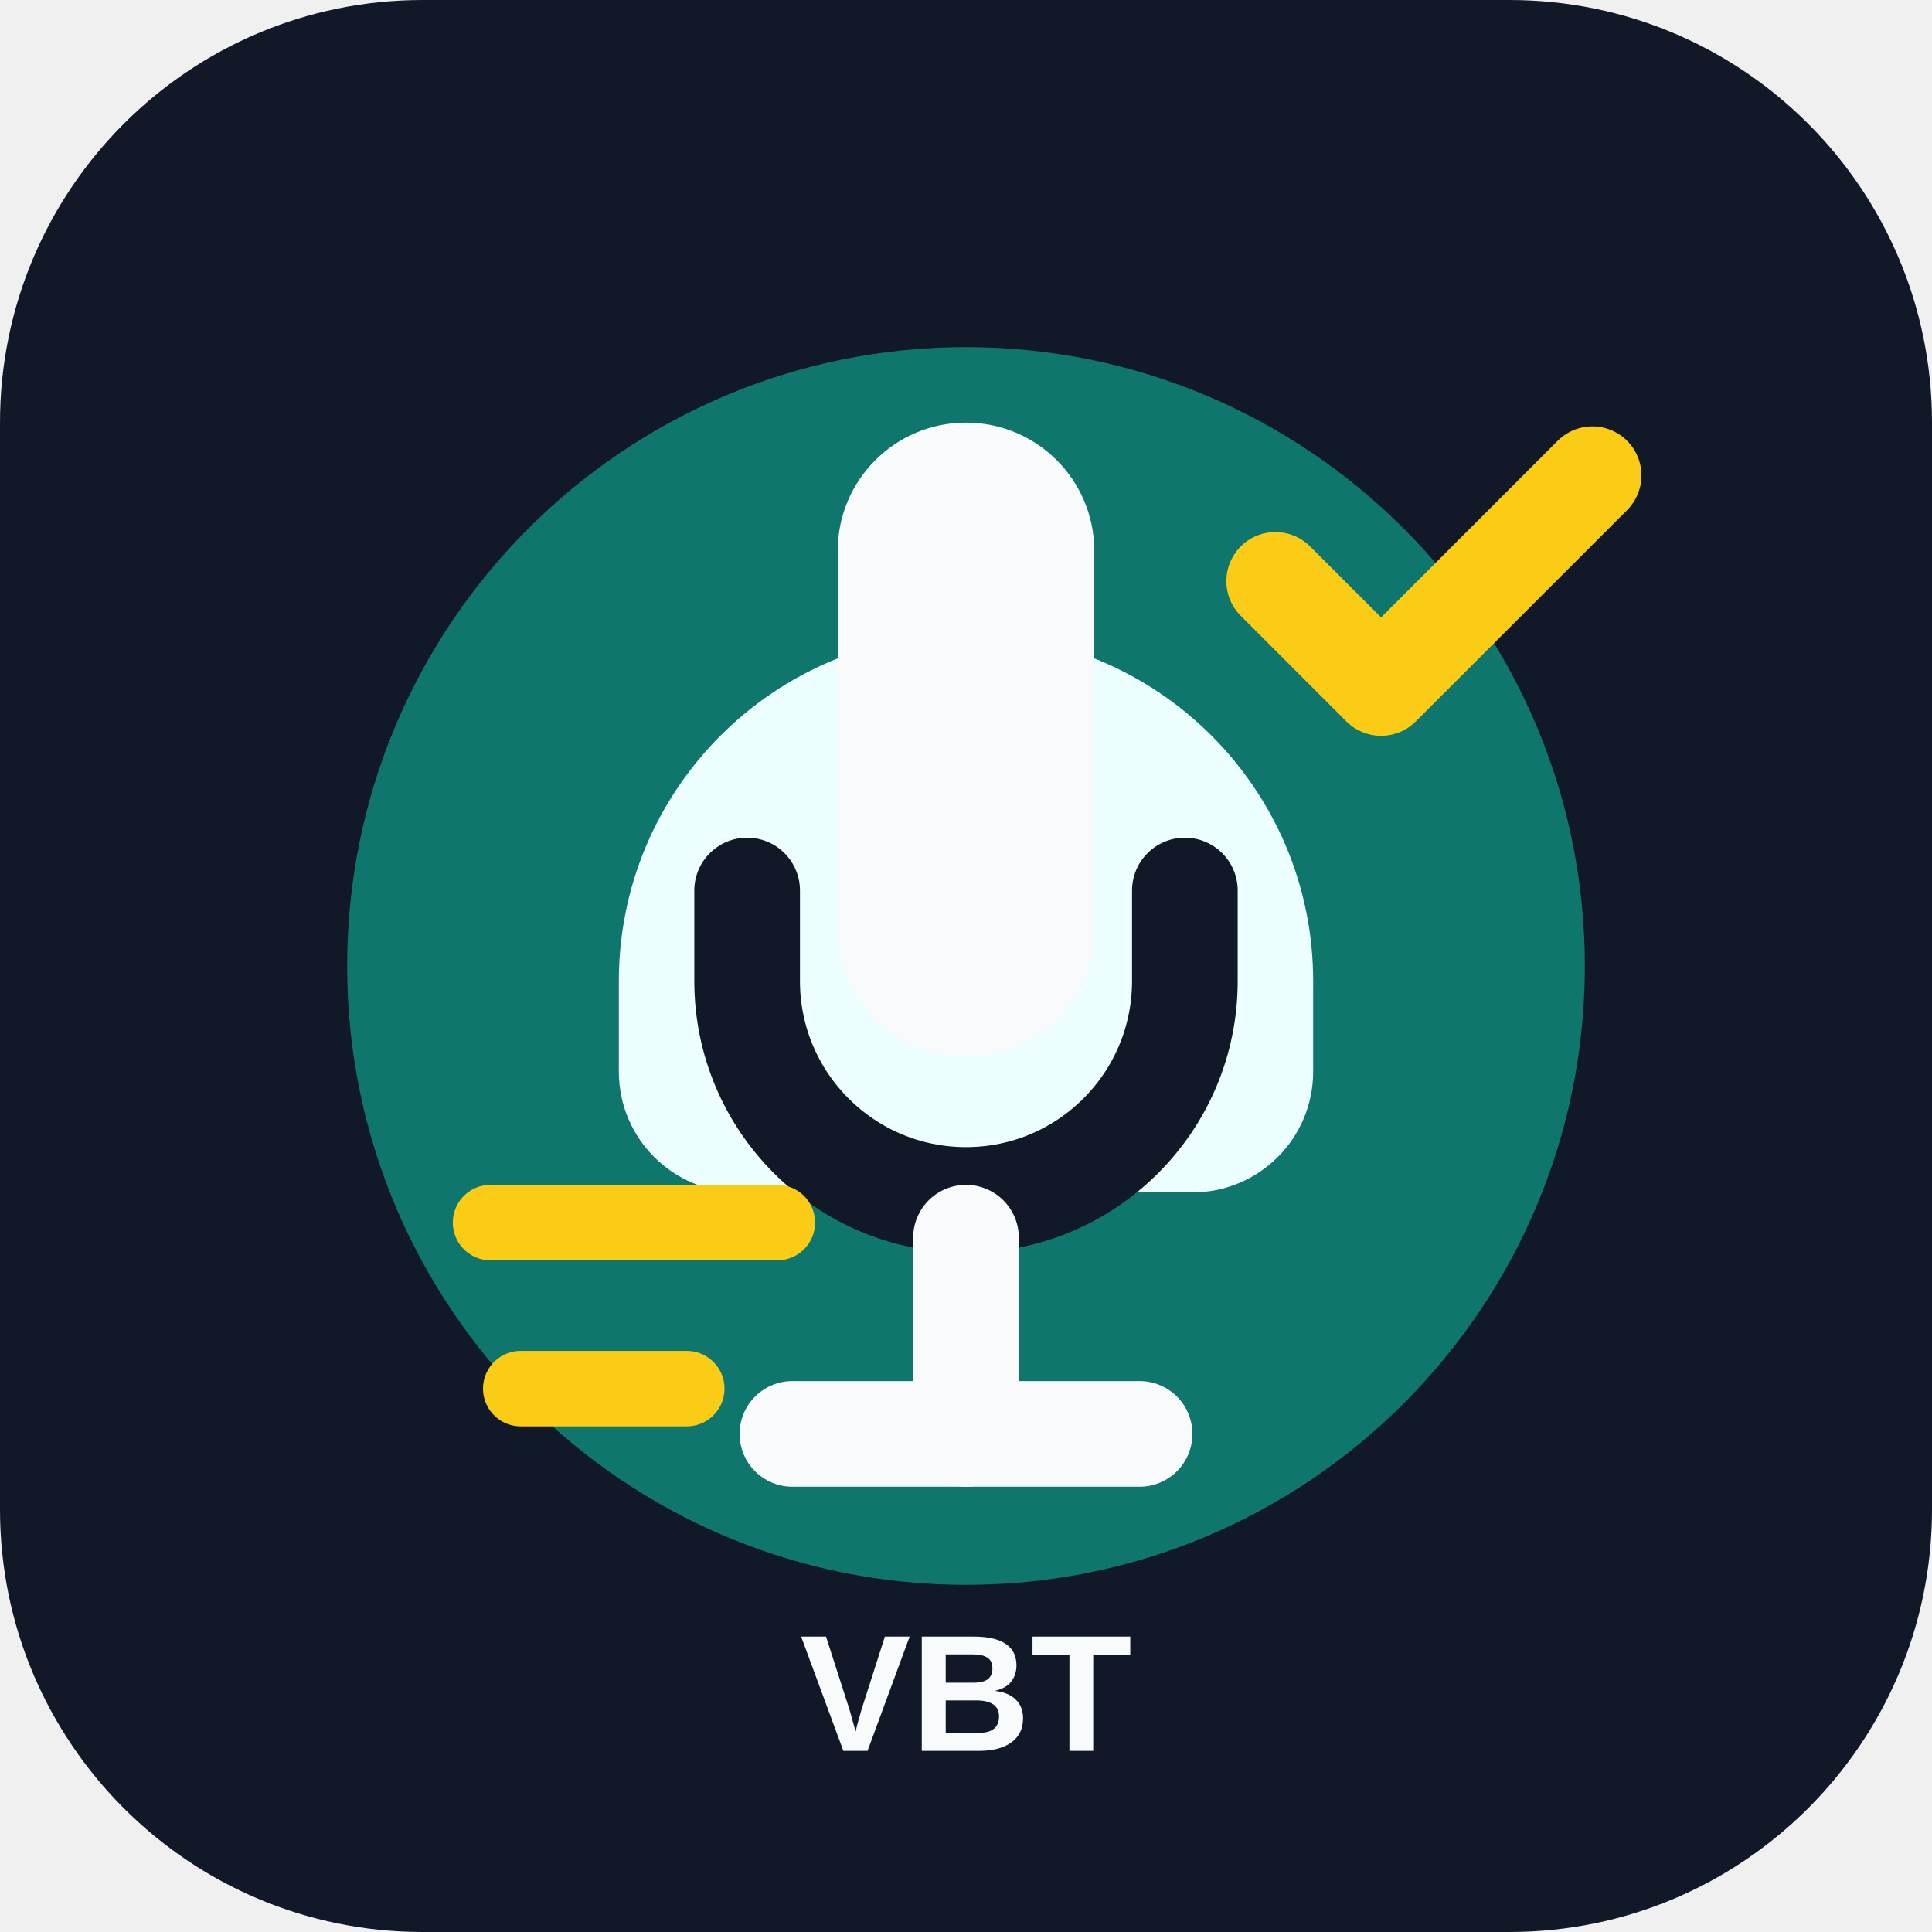
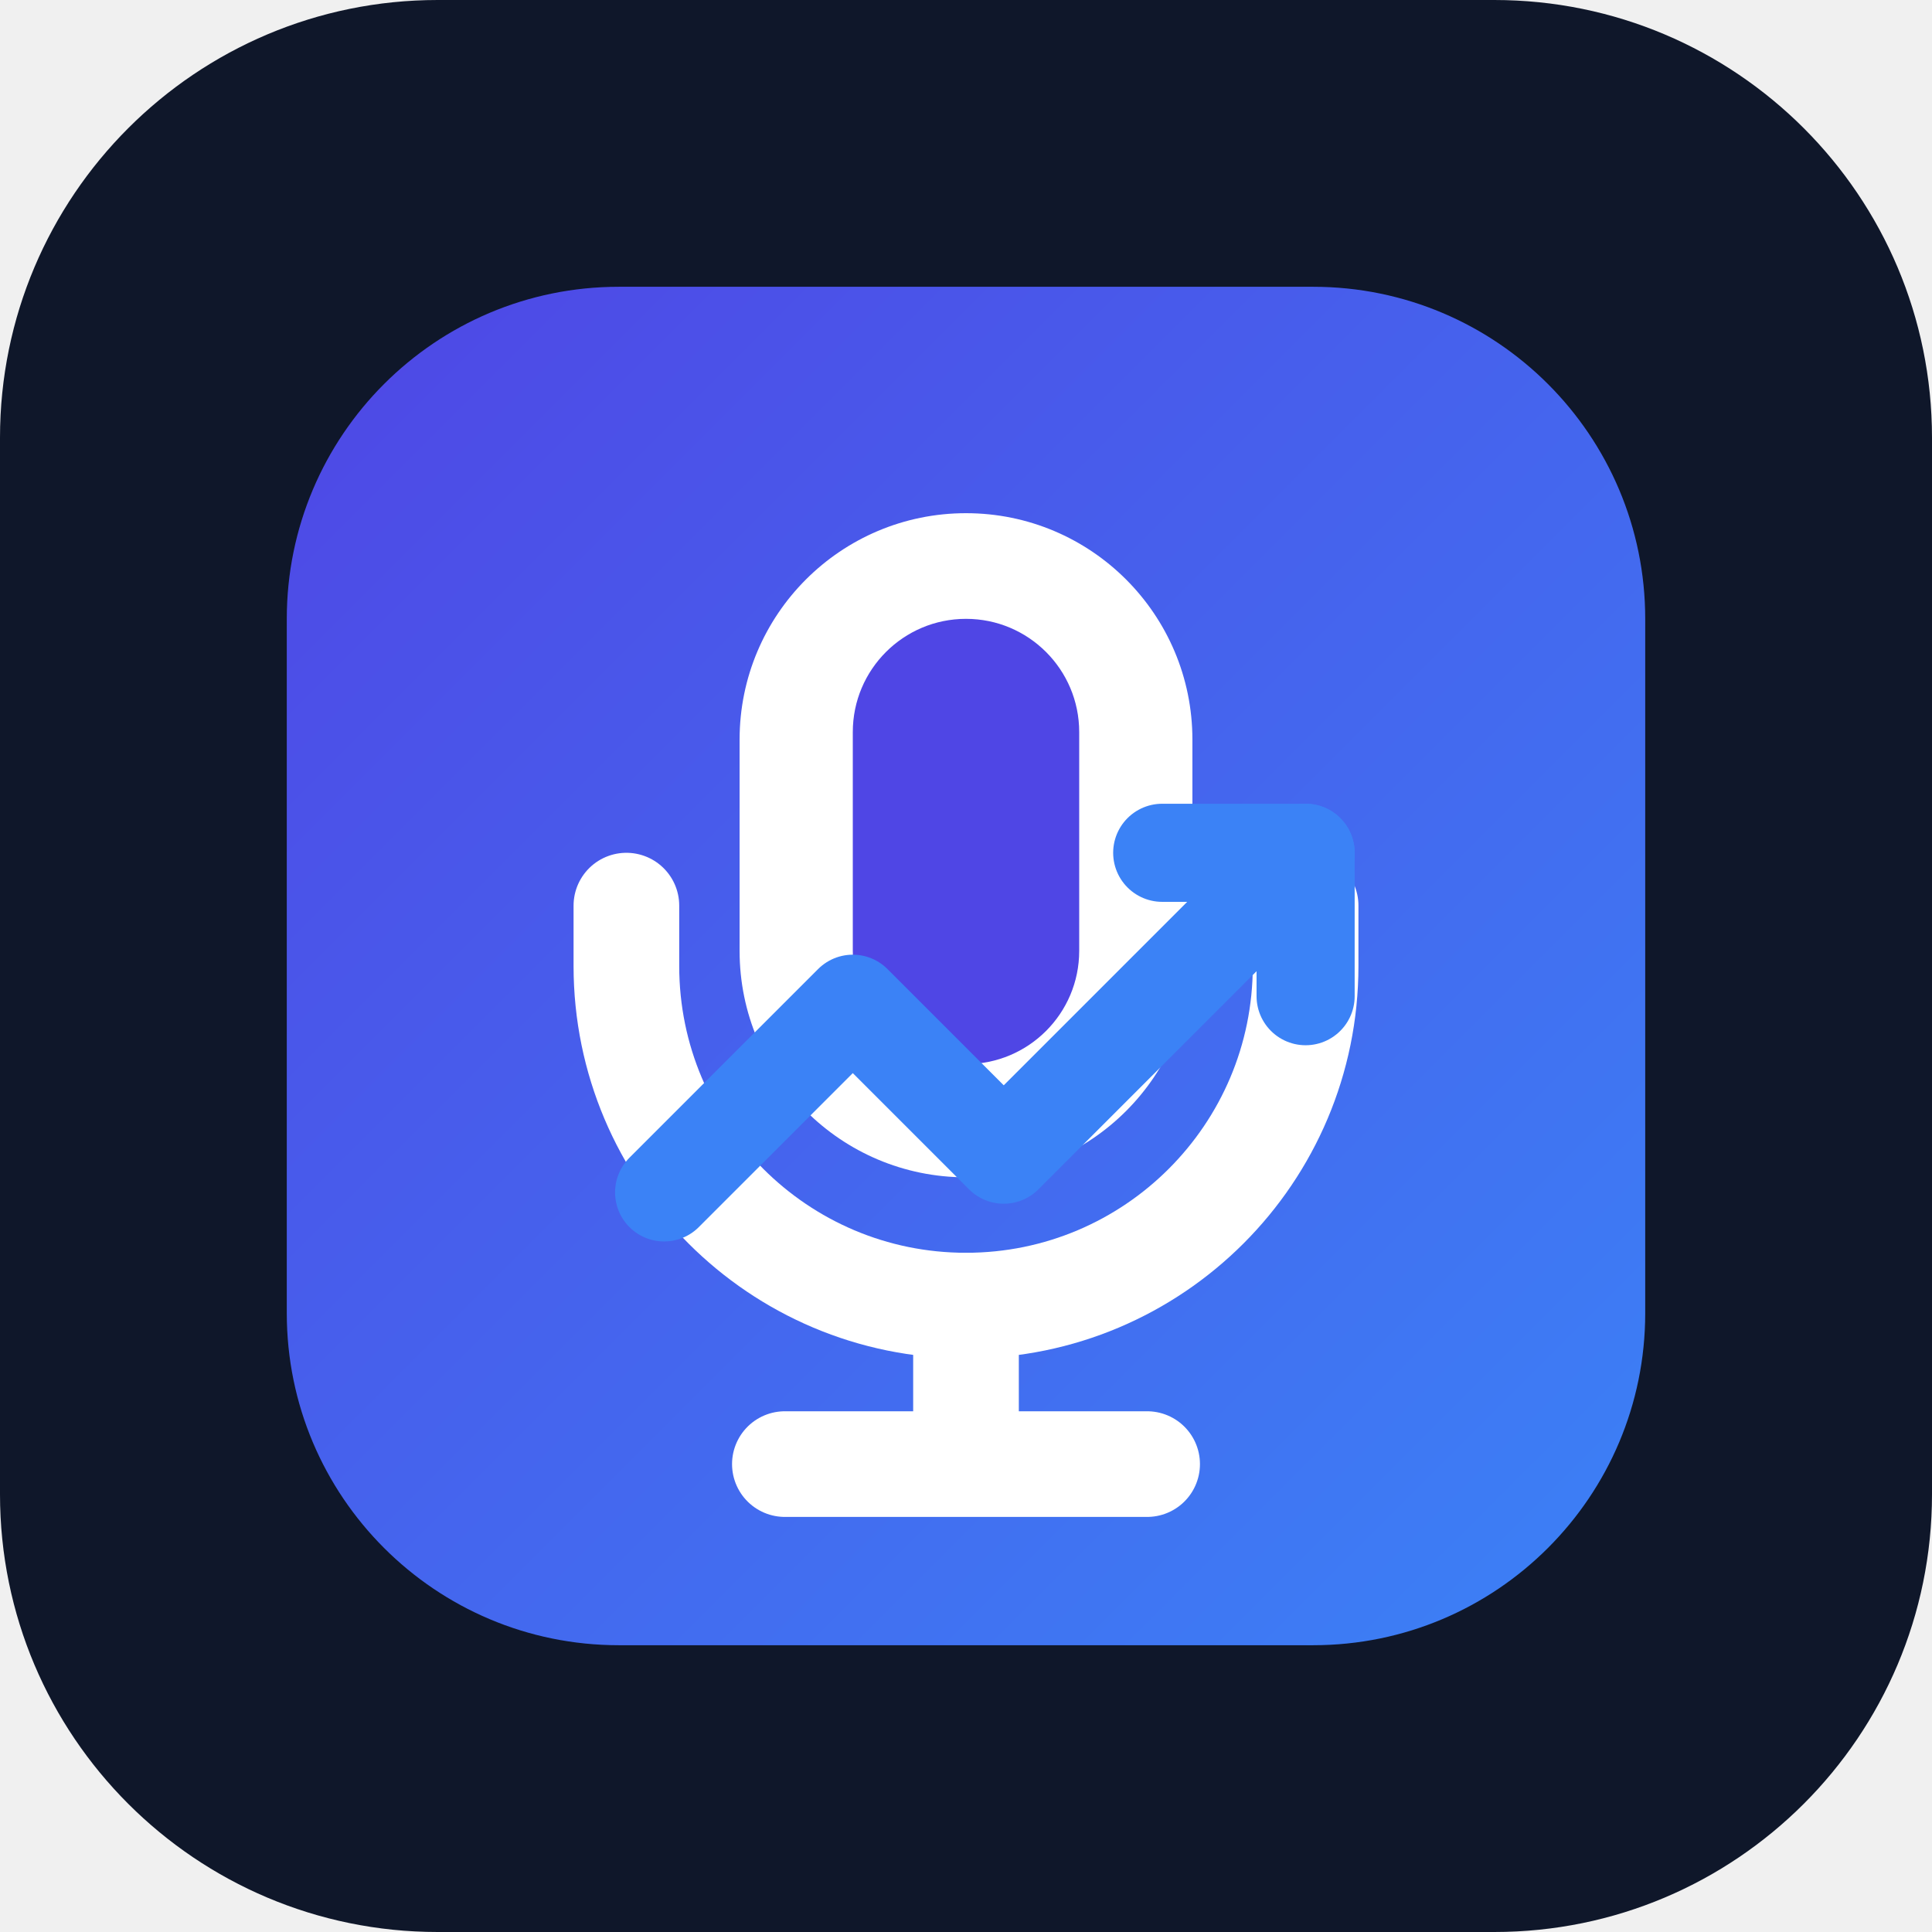
- <svg xmlns="http://www.w3.org/2000/svg" width="256" height="256" viewBox="0 0 256 256" fill="none">
-   <rect width="256" height="256" rx="56" fill="#111827" />
-   <circle cx="128" cy="128" r="82" fill="#0F766E" />
-   <path d="M82 130C82 104.595 102.595 84 128 84C153.405 84 174 104.595 174 130V142C174 150.837 166.837 158 158 158H98C89.163 158 82 150.837 82 142V130Z" fill="#ECFEFF" />
-   <rect x="111" y="56" width="34" height="84" rx="17" fill="#F8FAFC" />
-   <path d="M99 118V130C99 146.016 111.984 159 128 159C144.016 159 157 146.016 157 130V118" stroke="#111827" stroke-width="14" stroke-linecap="round" />
-   <path d="M128 164V190" stroke="#F8FAFC" stroke-width="14" stroke-linecap="round" />
-   <path d="M105 190H151" stroke="#F8FAFC" stroke-width="14" stroke-linecap="round" />
-   <path d="M169 77L183 91L211 63" stroke="#FACC15" stroke-width="13" stroke-linecap="round" stroke-linejoin="round" />
-   <path d="M69 184H91M65 162H103" stroke="#FACC15" stroke-width="10" stroke-linecap="round" />
-   <text x="128" y="232" text-anchor="middle" fill="#F8FAFC" font-family="Arial, sans-serif" font-size="22" font-weight="800">VBT</text>
+ <svg xmlns="http://www.w3.org/2000/svg" width="256" height="256" viewBox="0 0 256 256" fill="none" role="img" aria-labelledby="title desc">
+   <rect width="256" height="256" rx="58" fill="#0F172A" />
+   <rect x="38" y="38" width="180" height="180" rx="44" fill="url(#bg)" />
+   <path d="M98 98C98 81.431 111.431 68 128 68C144.569 68 158 81.431 158 98V126C158 142.569 144.569 156 128 156C111.431 156 98 142.569 98 126V98Z" fill="white" />
+   <path d="M113 97C113 88.716 119.716 82 128 82C136.284 82 143 88.716 143 97V126C143 134.284 136.284 141 128 141C119.716 141 113 134.284 113 126V97Z" fill="#4F46E5" />
+   <path d="M83 120V128C83 152.853 103.147 173 128 173C152.853 173 173 152.853 173 128V120" stroke="white" stroke-width="14" stroke-linecap="round" />
+   <path d="M128 173V192" stroke="white" stroke-width="14" stroke-linecap="round" />
+   <path d="M104 194H152" stroke="white" stroke-width="14" stroke-linecap="round" />
+   <path d="M88 158L113 133L133 153L173 113" stroke="#3B82F6" stroke-width="13" stroke-linecap="round" stroke-linejoin="round" />
+   <path d="M154 113H173V132" stroke="#3B82F6" stroke-width="13" stroke-linecap="round" stroke-linejoin="round" />
+   <defs>
+     <linearGradient id="bg" x1="38" y1="38" x2="218" y2="218" gradientUnits="userSpaceOnUse">
+       <stop stop-color="#4F46E5" />
+       <stop offset="1" stop-color="#3B82F6" />
+     </linearGradient>
+   </defs>
</svg>
